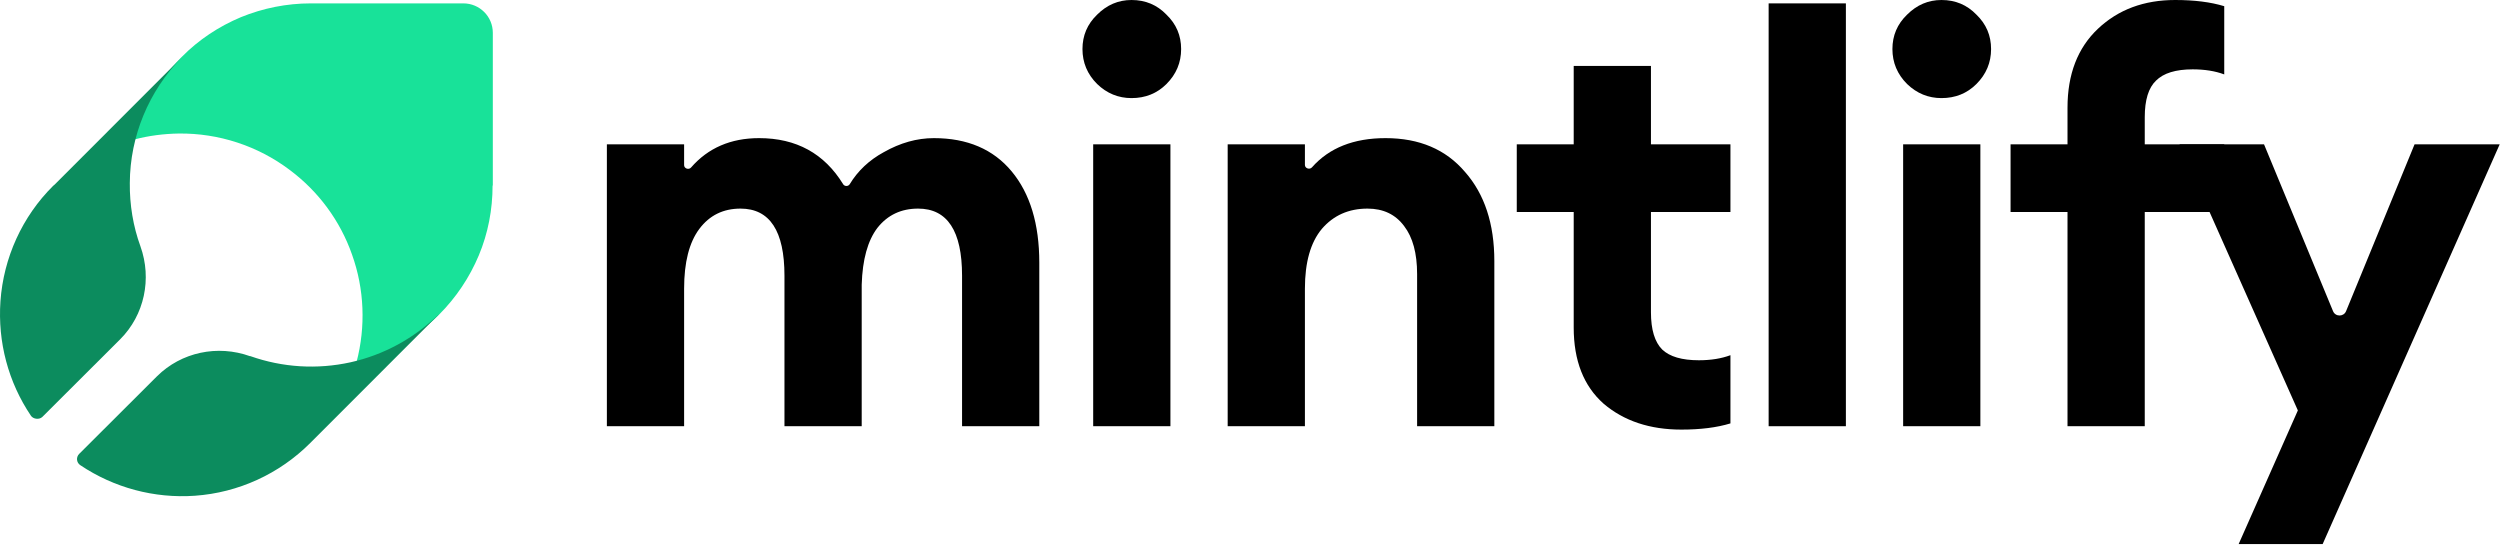
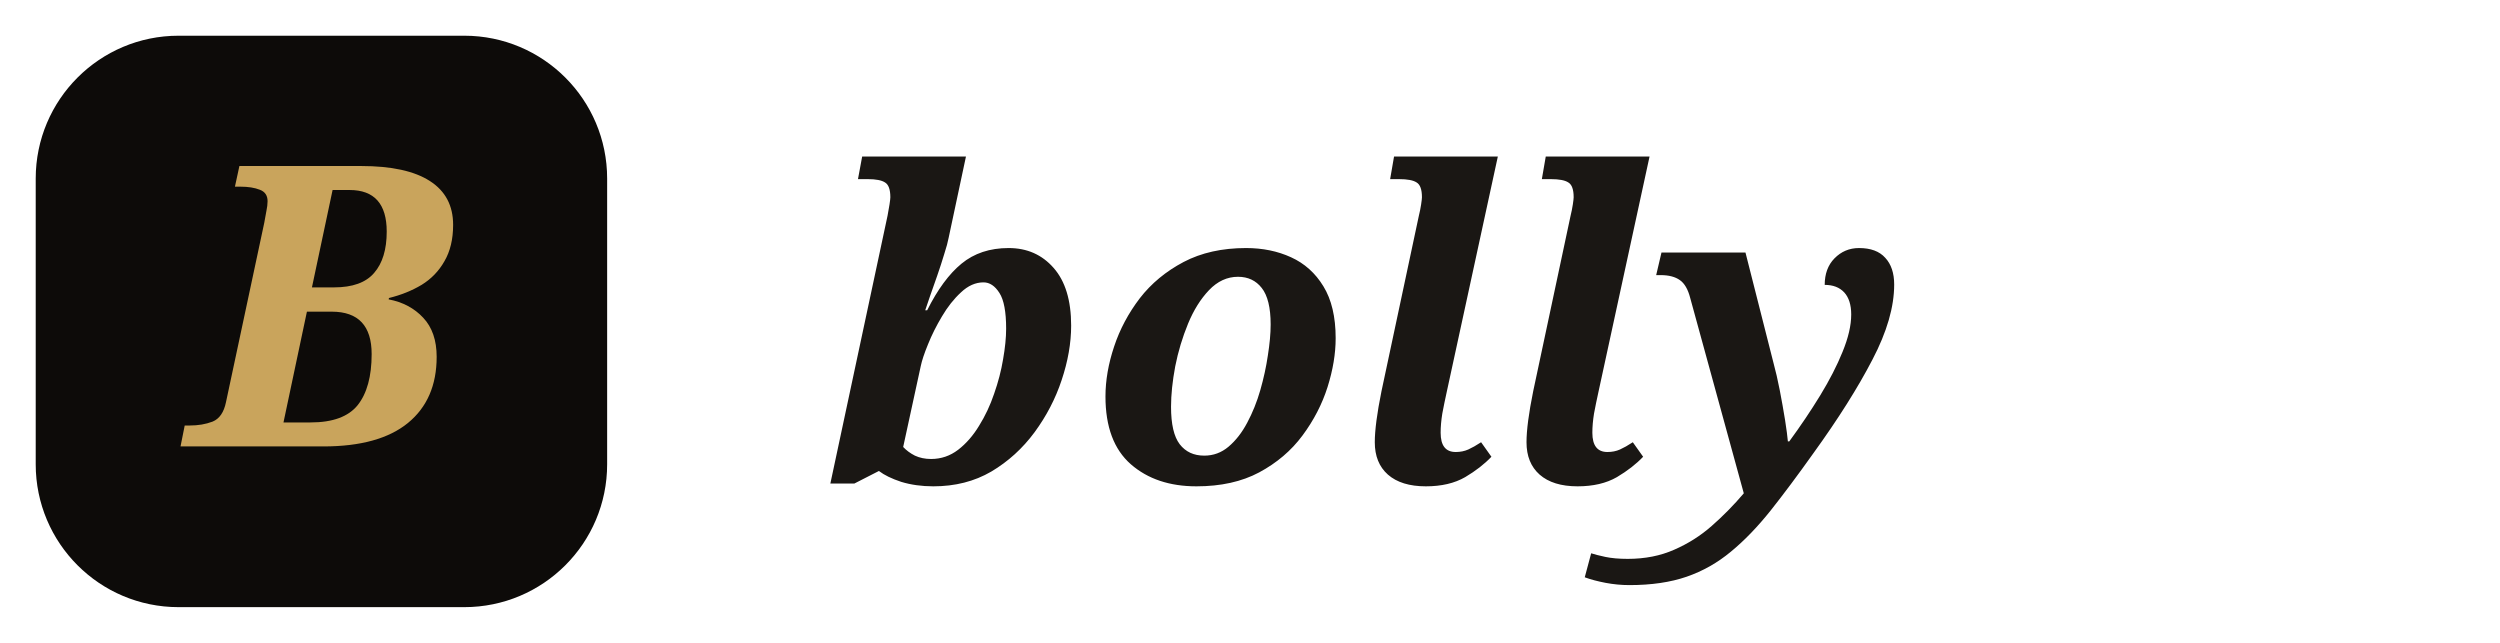
- <svg xmlns="http://www.w3.org/2000/svg" width="1682" height="367" viewBox="0 0 1682 367" fill="none">
-   <path d="M1562.69 366.037H1506.17L1546 276.14L1466.34 97.105H1523.24L1569.66 209.337C1571.28 213.26 1576.84 213.253 1578.45 209.325L1624.52 97.105H1681.79L1562.69 366.037Z" fill="black" />
-   <path d="M1391.02 286.761V142.622H1352.71V97.104H1391.02V72.449C1391.02 49.943 1397.85 32.242 1411.5 19.345C1425.16 6.448 1442.48 0 1463.47 0C1476.37 0 1487.37 1.391 1496.47 4.172V50.069C1490.4 47.793 1483.32 46.656 1475.23 46.656C1463.85 46.656 1455.63 49.184 1450.57 54.242C1445.51 59.046 1442.99 67.265 1442.99 78.897V97.104H1496.47V142.622H1442.99V286.761H1391.02Z" fill="black" />
-   <path d="M1306.22 66.001C1297.37 66.001 1289.66 62.84 1283.08 56.518C1276.51 49.943 1273.22 42.104 1273.22 33C1273.22 23.897 1276.51 16.184 1283.08 9.862C1289.66 3.287 1297.37 0 1306.22 0C1315.58 0 1323.42 3.287 1329.74 9.862C1336.31 16.184 1339.6 23.897 1339.6 33C1339.6 42.104 1336.31 49.943 1329.74 56.518C1323.42 62.84 1315.58 66.001 1306.22 66.001ZM1280.43 286.761V97.104H1332.39V286.761H1280.43Z" fill="black" />
-   <path d="M1189.94 286.761V2.276H1241.91V286.761H1189.94Z" fill="black" />
-   <path d="M1131.24 289.037C1110 289.037 1092.55 283.221 1078.89 271.588C1065.49 259.703 1058.79 242.634 1058.79 220.381V142.622H1020.48V97.104H1058.79V44.38H1110.76V97.104H1164.24V142.622H1110.76V210.14C1110.76 221.772 1113.29 230.117 1118.34 235.174C1123.4 239.979 1131.62 242.381 1143 242.381C1151.09 242.381 1158.17 241.243 1164.24 238.967V284.864C1155.14 287.646 1144.14 289.037 1131.24 289.037Z" fill="black" />
-   <path d="M825.979 286.761V97.104H877.945V110.967C877.945 113.311 881.135 114.347 882.688 112.591C894.273 99.485 910.773 92.932 932.187 92.932C954.946 92.932 972.774 100.518 985.67 115.691C998.82 130.61 1005.39 150.587 1005.39 175.622V286.761H953.429V184.346C953.429 170.438 950.521 159.691 944.704 152.105C938.888 144.265 930.67 140.346 920.049 140.346C907.405 140.346 897.164 144.898 889.325 154.001C881.738 163.105 877.945 176.507 877.945 194.208V286.761H825.979Z" fill="black" />
-   <path d="M761.286 66.001C752.436 66.001 744.723 62.84 738.148 56.518C731.574 49.943 728.286 42.104 728.286 33C728.286 23.897 731.574 16.184 738.148 9.862C744.723 3.287 752.436 0 761.286 0C770.643 0 778.482 3.287 784.804 9.862C791.379 16.184 794.666 23.897 794.666 33C794.666 42.104 791.379 49.943 784.804 56.518C778.482 62.84 770.643 66.001 761.286 66.001ZM735.493 286.761V97.104H787.459V286.761H735.493Z" fill="black" />
-   <path d="M647.273 286.761V185.484C647.273 155.392 637.411 140.346 617.686 140.346C606.307 140.346 597.204 144.645 590.376 153.243C583.801 161.84 580.261 174.61 579.755 191.553V286.761H527.789V185.484C527.789 155.392 517.927 140.346 498.203 140.346C486.571 140.346 477.341 144.898 470.513 154.001C463.685 163.105 460.272 176.507 460.272 194.208V286.761H408.306V97.104H460.272V111.103C460.272 113.435 463.407 114.462 464.939 112.704C476.419 99.522 491.68 92.932 510.72 92.932C535.742 92.932 554.588 103.262 567.259 123.923C568.258 125.553 570.718 125.527 571.712 123.894C577.189 114.891 584.802 107.731 594.548 102.415C605.675 96.093 616.928 92.932 628.307 92.932C650.813 92.932 668.261 100.392 680.652 115.311C693.043 130.231 699.239 150.714 699.239 176.76V286.761H647.273Z" fill="black" />
-   <path d="M331.569 124.833V22.09C331.569 11.065 322.625 2.276 311.764 2.276H209.069C192.938 2.276 176.967 5.472 162.113 11.544C147.26 17.775 133.685 26.724 122.345 38.228L121.546 39.027C106.533 54.207 95.833 73.062 90.402 93.834C100.145 91.277 110.206 89.999 120.268 89.839C147.1 89.52 173.453 98.148 194.855 114.287C214.18 128.668 228.873 148.481 236.859 171.331C245.164 194.5 246.122 219.746 239.893 243.554C260.496 238.122 279.503 227.416 294.675 212.396L295.474 211.597C306.813 200.252 315.917 186.67 322.145 171.81C328.374 156.95 331.409 140.971 331.409 124.833H331.569Z" fill="#18E299" />
-   <path d="M87.337 123.098C87.496 91.579 100.066 61.334 122.182 38.73L36.739 124.212C36.421 124.531 36.102 124.69 35.784 125.008C14.941 145.702 2.371 173.4 0.303 202.69C-1.607 230.07 5.553 257.131 20.828 279.736C22.285 281.892 26.238 282.601 28.466 280.532L80.813 228.319C97.202 211.923 102.293 187.568 94.497 165.759C89.564 152.229 87.178 137.743 87.337 123.098Z" fill="#0C8C5E" />
-   <path d="M294.976 211.605C278.587 227.683 258.062 238.826 235.786 243.761C213.351 248.695 190.121 247.263 168.482 239.622C168.482 239.622 168.323 239.622 168.164 239.622C146.365 231.822 122.022 236.916 105.633 253.153L53.285 305.365C51.057 307.594 51.376 311.255 54.081 313.006C76.674 328.128 103.724 335.451 131.091 333.541C160.368 331.471 187.894 318.896 208.737 298.043L209.533 297.247L294.976 211.764V211.605Z" fill="#0C8C5E" />
+ <svg xmlns="http://www.w3.org/2000/svg" viewBox="0 0 140 36" fill="none">
+   <rect x="2" y="2" width="32" height="32" rx="8" fill="#0d0b09" />
+   <text x="18" y="25" text-anchor="middle" font-family="Georgia, serif" font-weight="700" font-style="italic" font-size="22" fill="#c9a45c">B</text>
+   <text x="46" y="27" font-family="Georgia, serif" font-weight="600" font-style="italic" font-size="24" fill="#1a1714">bolly</text>
</svg>
